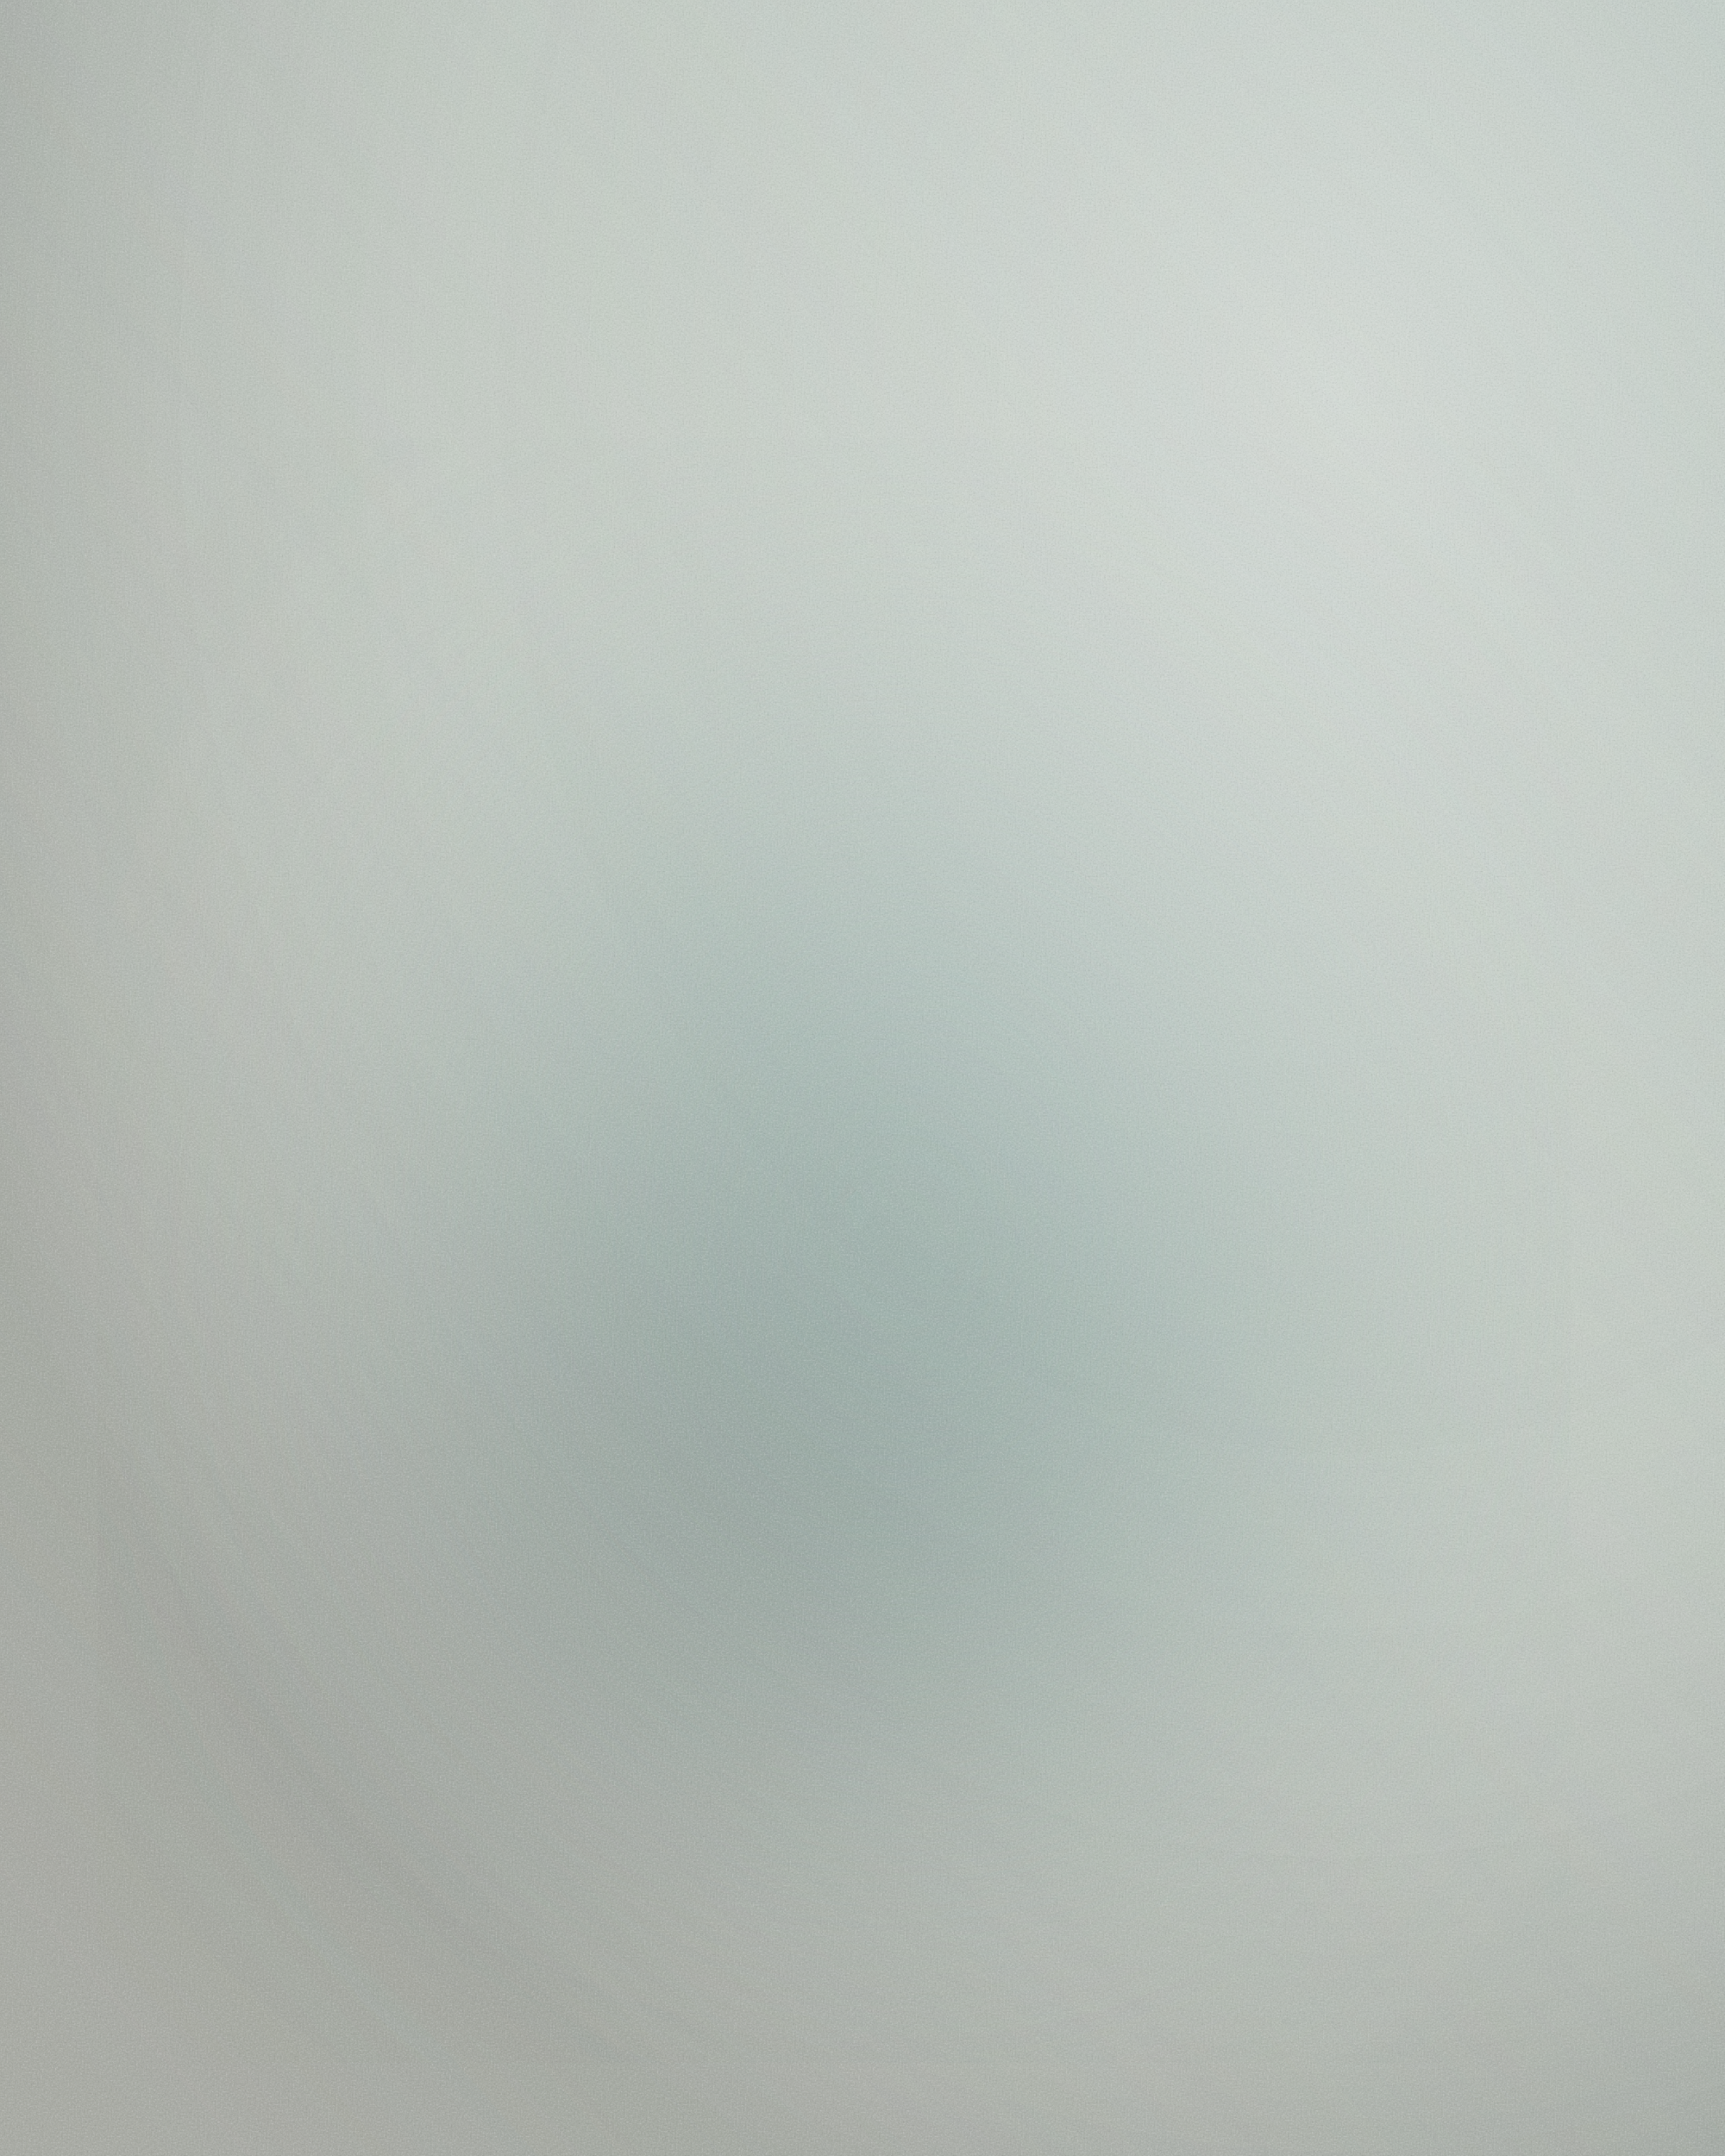
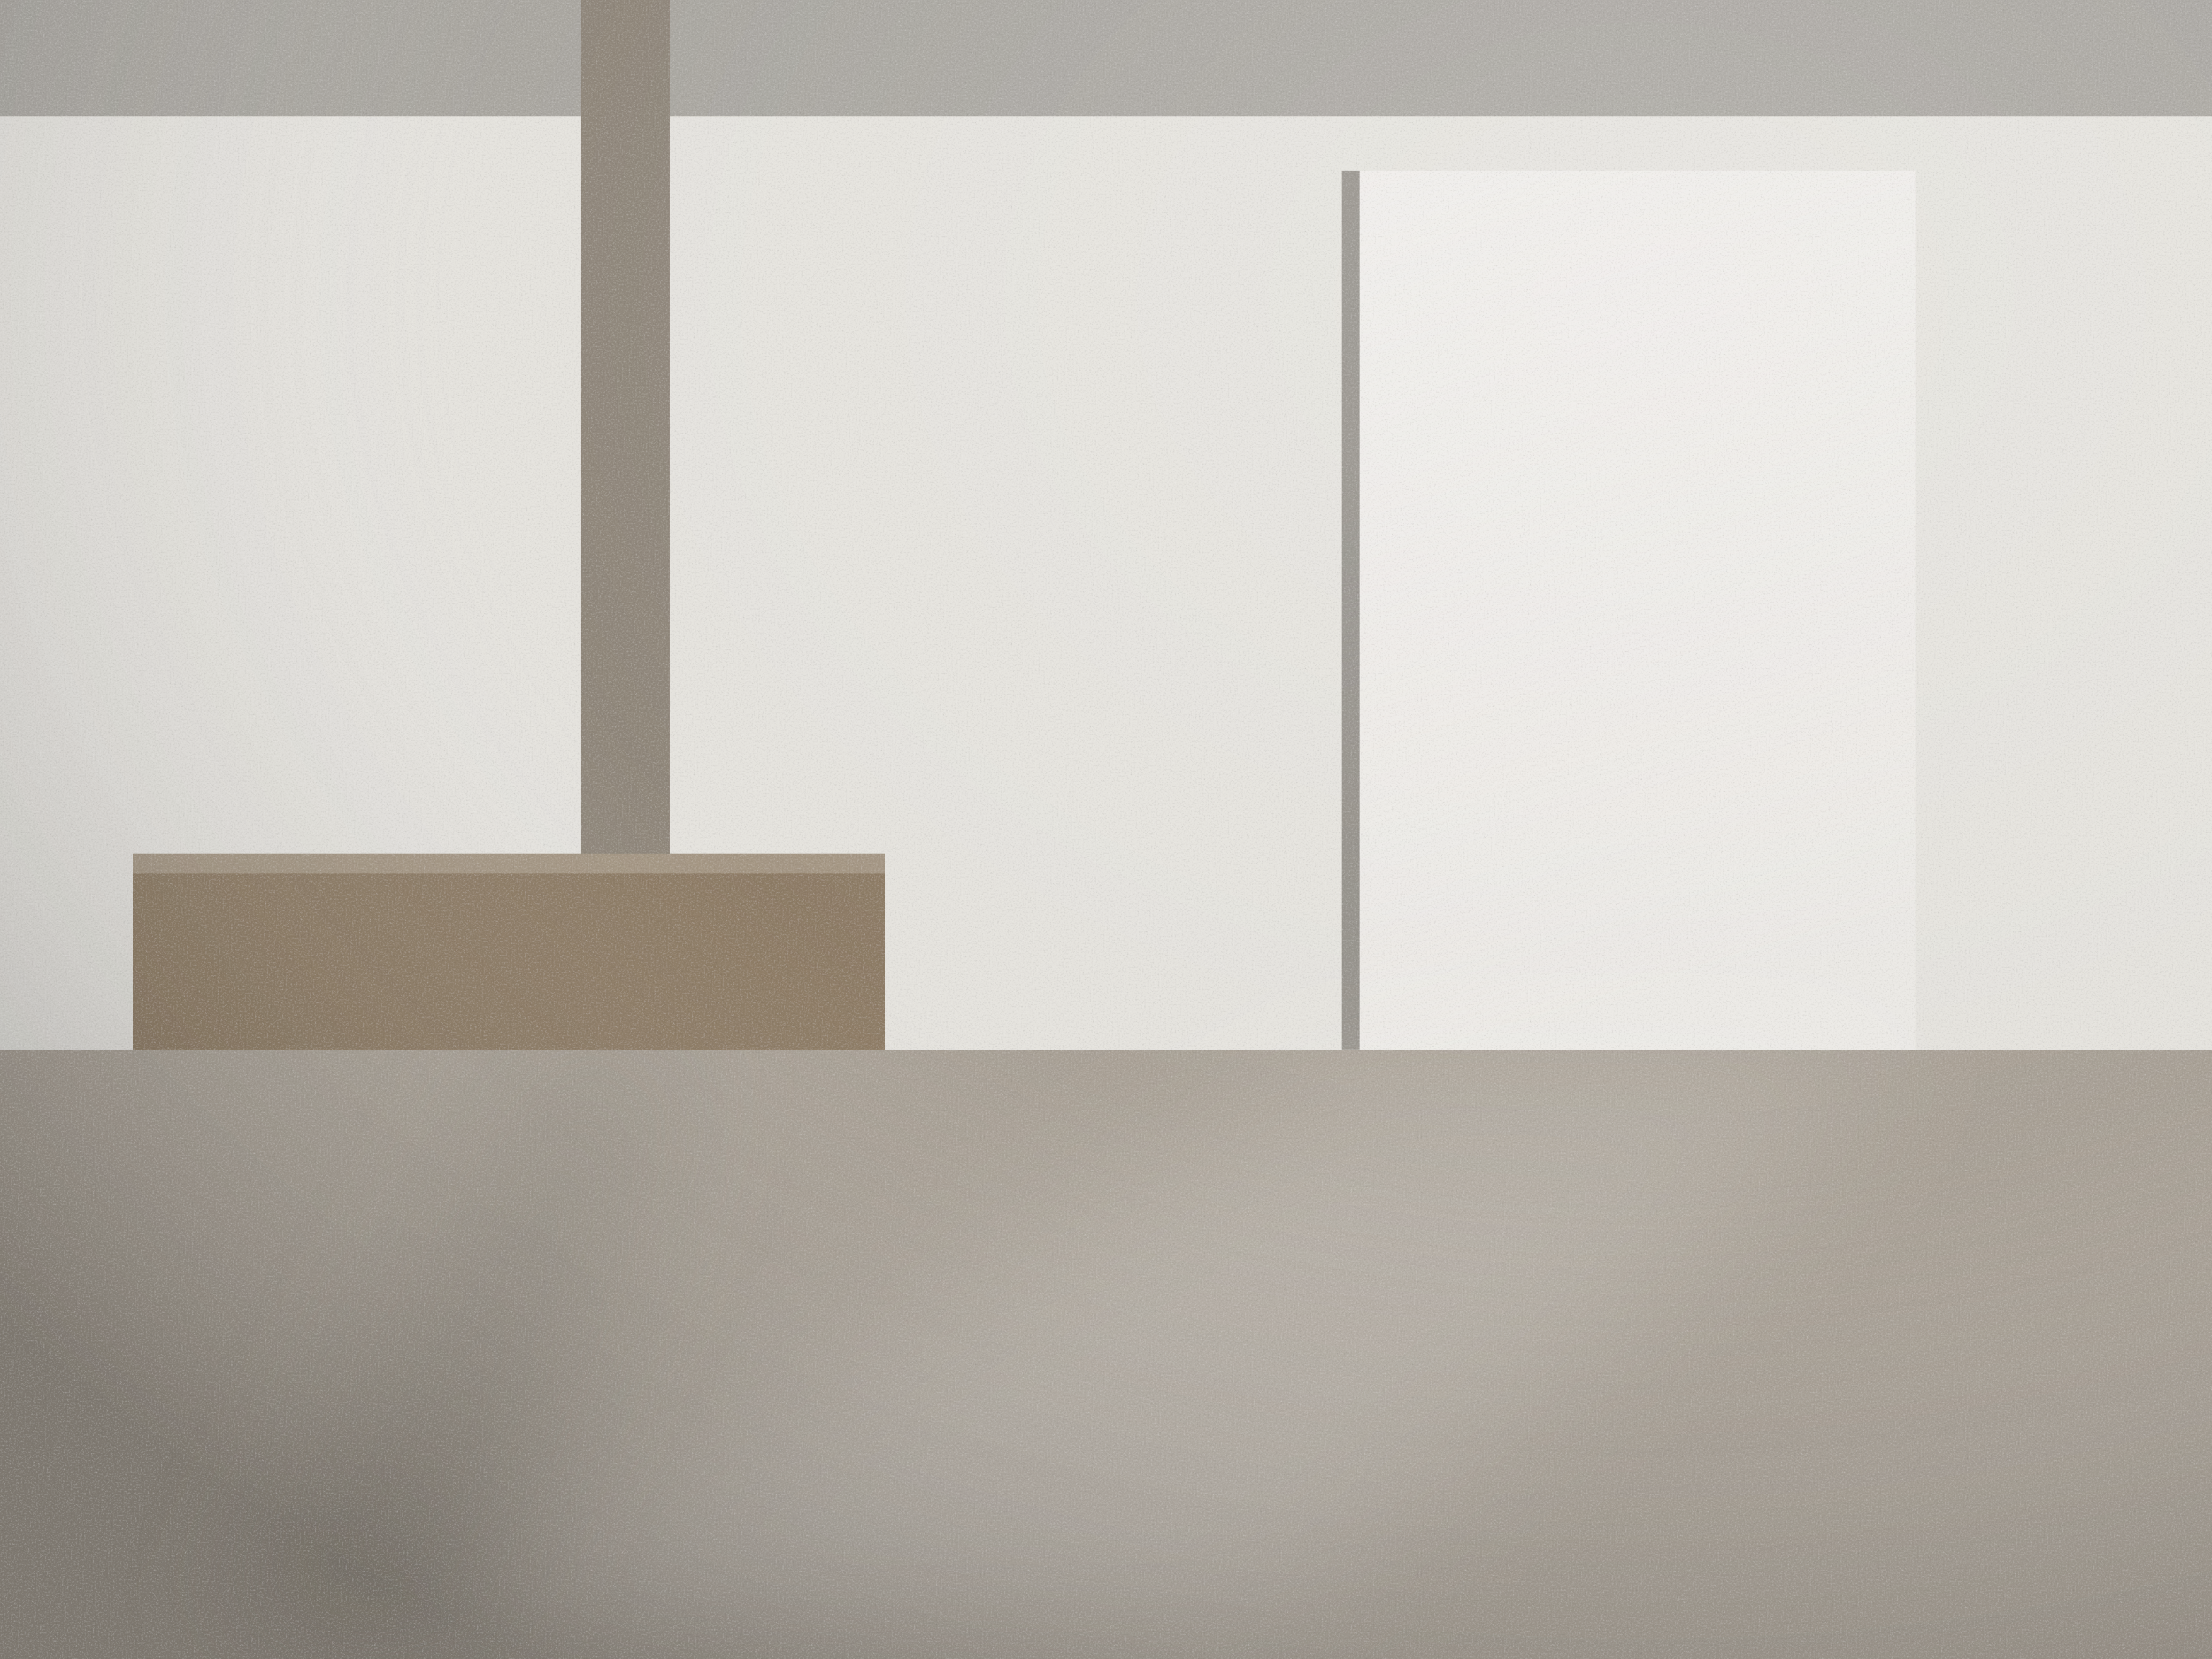
- <svg xmlns="http://www.w3.org/2000/svg" width="1200" height="1500" viewBox="0 0 1200 1500" role="img">
+ <svg xmlns="http://www.w3.org/2000/svg" width="1440" height="1080" viewBox="0 0 1440 1080" role="img">
  <defs>
-     <radialGradient id="light" cx="78%" cy="18%" r="88%">
-       <stop offset="0%" stop-color="#FFFFFF" stop-opacity="0.34" />
-       <stop offset="52%" stop-color="#FFFFFF" stop-opacity="0.07" />
-       <stop offset="100%" stop-color="#000000" stop-opacity="0.18" />
+     <linearGradient id="open" x1="0" y1="0" x2="0.2" y2="1">
+       <stop offset="0%" stop-color="#efece9" stop-opacity="0.96" />
+       <stop offset="100%" stop-color="#efece9" stop-opacity="0.55" />
+     </linearGradient>
+     <radialGradient id="vig" cx="74%" cy="18%" r="96%">
+       <stop offset="0%" stop-color="#FFFFFF" stop-opacity="0.16" />
+       <stop offset="55%" stop-color="#FFFFFF" stop-opacity="0.02" />
+       <stop offset="100%" stop-color="#000000" stop-opacity="0.24" />
    </radialGradient>
-     <linearGradient id="fall" x1="1" y1="0" x2="0.1" y2="1">
-       <stop offset="0%" stop-color="#8FA8A3" stop-opacity="0.92" />
-       <stop offset="100%" stop-color="#8FA8A3" stop-opacity="0.34" />
-     </linearGradient>
    <filter id="soft" x="-30%" y="-30%" width="160%" height="160%">
-       <feGaussianBlur stdDeviation="156.0" />
+       <feGaussianBlur stdDeviation="48.6" />
    </filter>
    <filter id="grain" x="0" y="0" width="100%" height="100%">
      <feTurbulence type="fractalNoise" baseFrequency="0.9" numOctaves="3" seed="3" result="n" />
      <feColorMatrix type="saturate" values="0" in="n" result="g" />
      <feComponentTransfer in="g" result="gt">
-         <feFuncA type="linear" slope="0.5" />
+         <feFuncA type="linear" slope="0.38" />
      </feComponentTransfer>
      <feBlend in="SourceGraphic" in2="gt" mode="overlay" />
    </filter>
  </defs>
  <g filter="url(#grain)">
-     <rect width="1200" height="1500" fill="#DDDBD2" />
-     <rect width="1200" height="1500" fill="url(#fall)" opacity="0.55" />
+     <rect width="1440" height="1080" fill="#EFEFED" />
+     <rect width="1440.0" height="683.7" fill="#e3e1dc" />
+     <rect y="683.7" width="1440.0" height="396.3" fill="#a79f94" />
+     <rect width="1440.0" height="75.6" fill="#6e6961" opacity="0.5" />
+     <rect x="873.6" y="111.1" width="373.2" height="572.5" fill="url(#open)" />
+     <rect x="873.6" y="111.1" width="11.5" height="572.5" fill="#6e6961" opacity="0.7" />
    <g filter="url(#soft)">
-       <ellipse cx="624" cy="870" rx="276" ry="353" fill="#8FA8A3" opacity="0.85" />
-       <ellipse cx="740" cy="707" rx="138" ry="120" fill="#FFFFFF" opacity="0.26" />
-       <ellipse cx="453" cy="1047" rx="193" ry="141" fill="#000000" opacity="0.2" />
+       <polygon points="873.6,683.7 1246.8,683.7 814.8,1080.0 240.0,1080.0" fill="#FFFFFF" opacity="0.15" />
    </g>
-     <rect width="1200" height="1500" fill="url(#light)" />
+     <rect x="378.4" width="57.6" height="683.7" fill="#8e8579" />
+     <polygon points="378.4,683.7 436.0,683.7 277.6,1080.0 162.4,1080.0" fill="#6e6961" opacity="0.32" filter="url(#soft)" />
+     <rect x="86.4" y="555.7" width="489.6" height="128.0" fill="#8C7A63" />
+     <rect x="86.4" y="555.7" width="489.6" height="13.0" fill="#FFFFFF" opacity="0.2" />
+     <rect width="1440" height="1080" fill="url(#vig)" />
  </g>
</svg>
